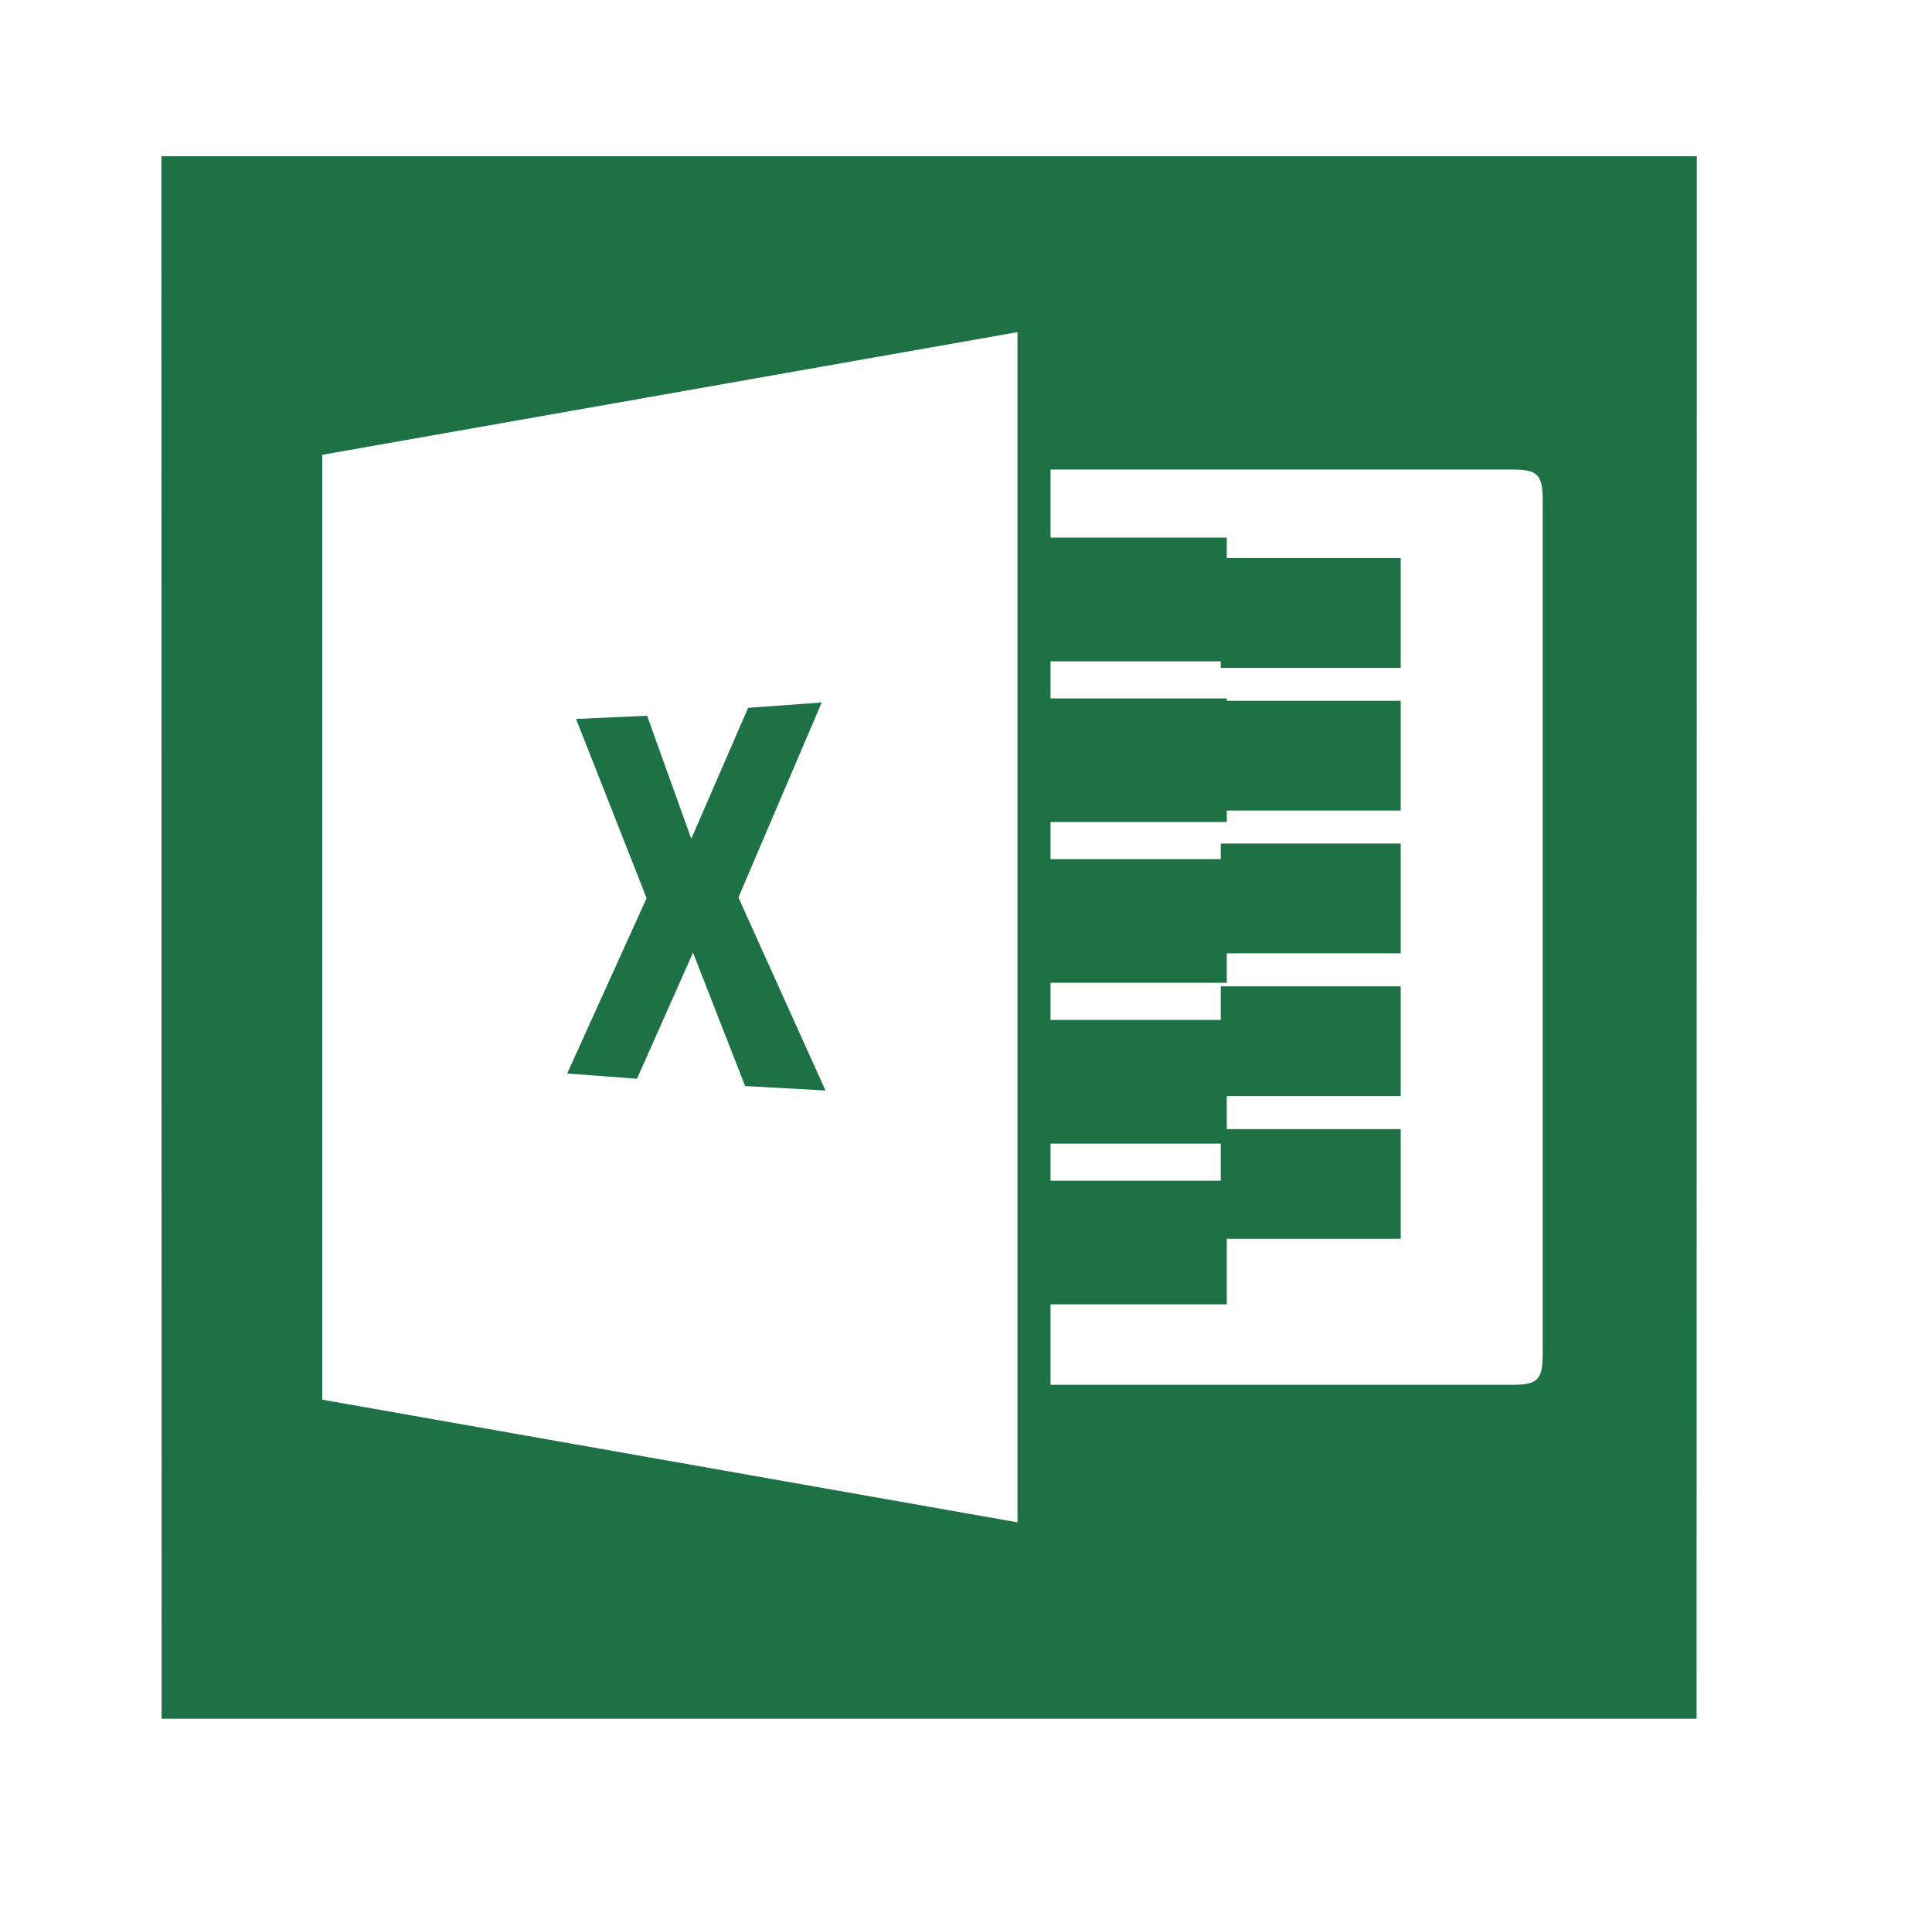
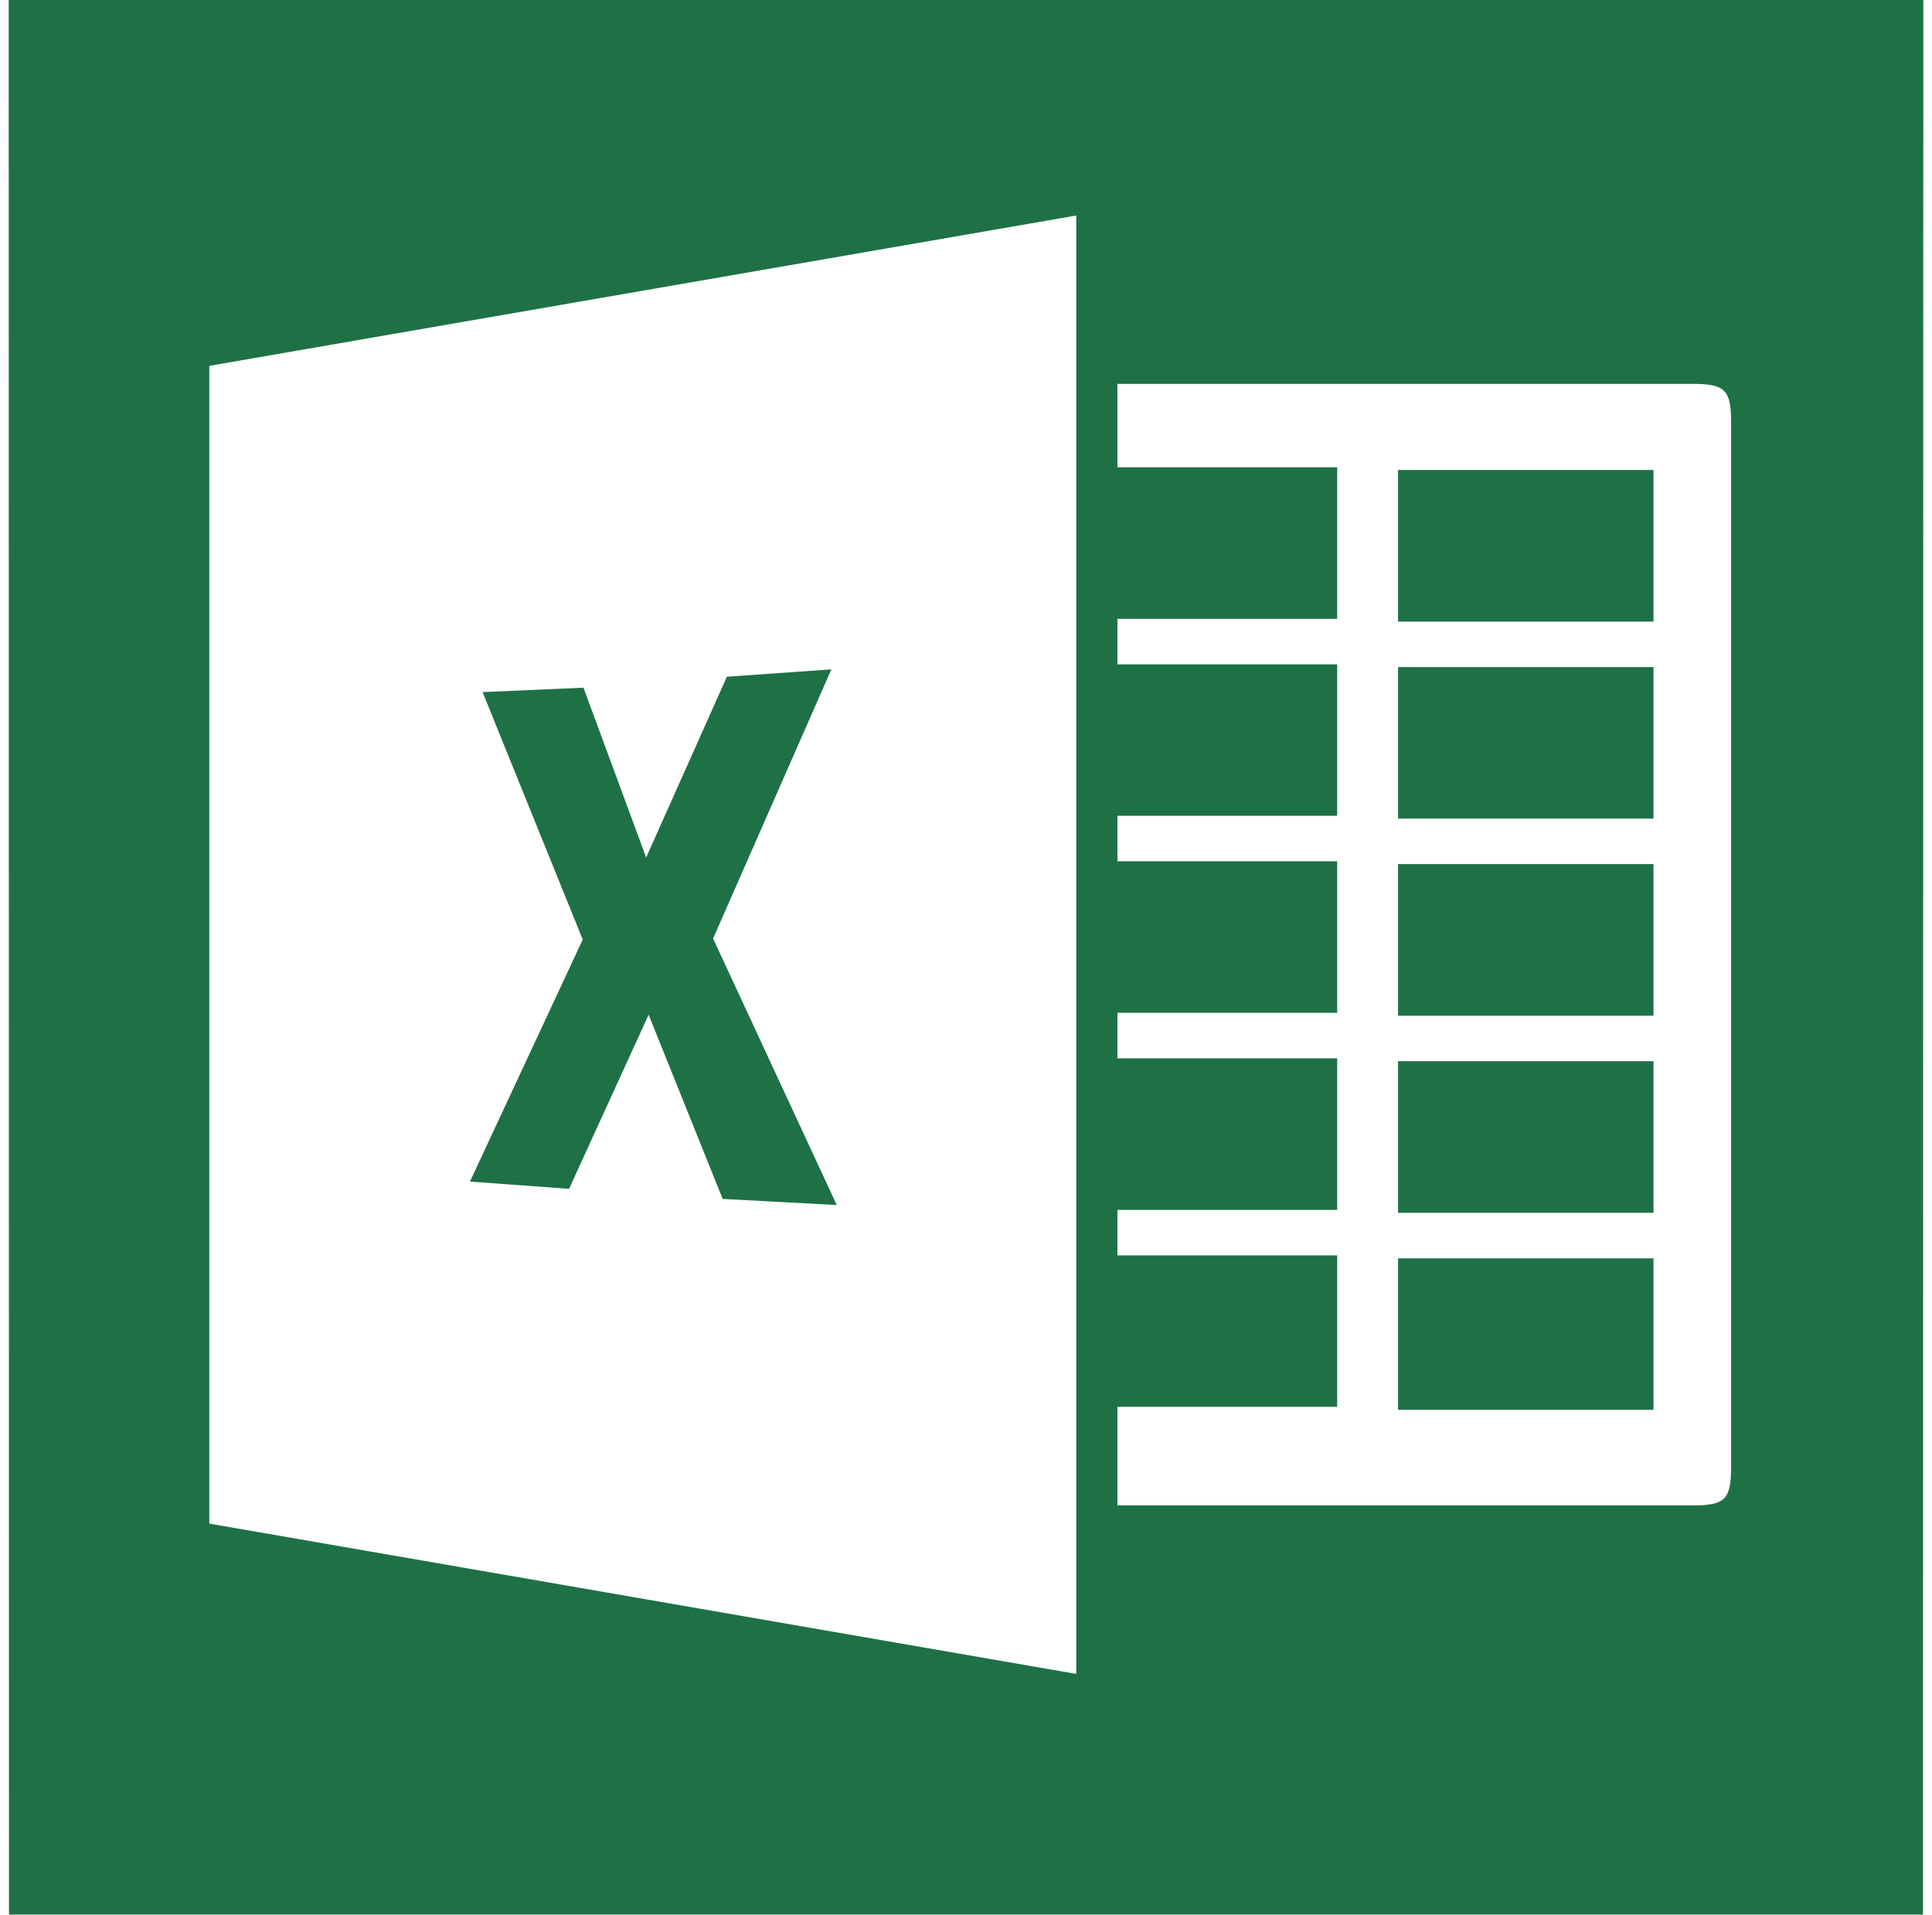
- <svg xmlns="http://www.w3.org/2000/svg" width="152" height="151" viewBox="0 0 152 151" fill="none">
-   <path fill-rule="evenodd" clip-rule="evenodd" d="M80.052 26.126V119.748L25.353 110.098V35.776L80.052 26.126ZM82.652 36.934H118.978C120.985 36.934 121.371 37.335 121.371 39.369V106.496C121.371 108.529 120.985 108.931 118.978 108.931H82.652V102.601H96.517V92.879H82.652V89.96H96.517V80.229H82.652V77.31H96.517V67.579H82.652V64.66H96.517V54.938H82.652V52.019H96.517V42.288H82.652V36.934ZM12.715 135.198H133.479L133.497 12.291H12.697L12.715 135.198Z" fill="#1E7145" />
-   <path fill-rule="evenodd" clip-rule="evenodd" d="M58.858 55.678L54.386 65.979L50.912 56.302L45.322 56.553L50.872 70.651L44.623 84.442L50.116 84.855L54.523 74.935L58.624 85.43L64.946 85.778L58.094 70.595L64.648 55.257L58.858 55.678ZM96.045 97.448H110.2V88.815H96.045V97.448ZM96.045 86.224H110.2V77.583H96.045V86.224ZM96.045 74.992H110.2V66.351H96.045V74.992ZM96.045 52.536H110.2V43.895H96.045V52.536ZM96.045 63.76H110.2V55.127H96.045V63.76Z" fill="#1E7145" />
+ <svg xmlns="http://www.w3.org/2000/svg" width="111" height="110" viewBox="0 0 111 110" fill="none">
+   <path fill-rule="evenodd" clip-rule="evenodd" d="M61.833 12.383V96.172L12.024 87.536V21.019L61.833 12.383ZM64.2 22.055H97.278C99.107 22.055 99.457 22.415 99.457 24.235V84.312C99.457 86.132 99.107 86.491 97.278 86.491H64.2V80.826H76.826V72.125H64.2V69.513H76.826V60.803H64.2V58.191H76.826V49.482H64.2V46.87H76.826V38.169H64.2V35.556H76.826V26.847H64.2V22.055ZM0.516 110H110.484L110.5 0H0.5L0.516 110Z" fill="#1E7145" />
+   <path fill-rule="evenodd" clip-rule="evenodd" d="M41.761 38.881L37.124 49.268L33.522 39.51L27.726 39.763L33.48 53.98L27 67.886L32.696 68.302L37.266 58.299L41.519 68.882L48.074 69.233L40.969 53.922L47.765 38.457L41.761 38.881ZM80.323 81H95V72.295H80.323V81ZM80.323 69.682H95V60.969H80.323V69.682ZM80.323 58.356H95V49.644H80.323V58.356ZM80.323 35.713H95V27H80.323V35.713ZM80.323 47.031H95V38.326H80.323V47.031Z" fill="#1E7145" />
</svg>
